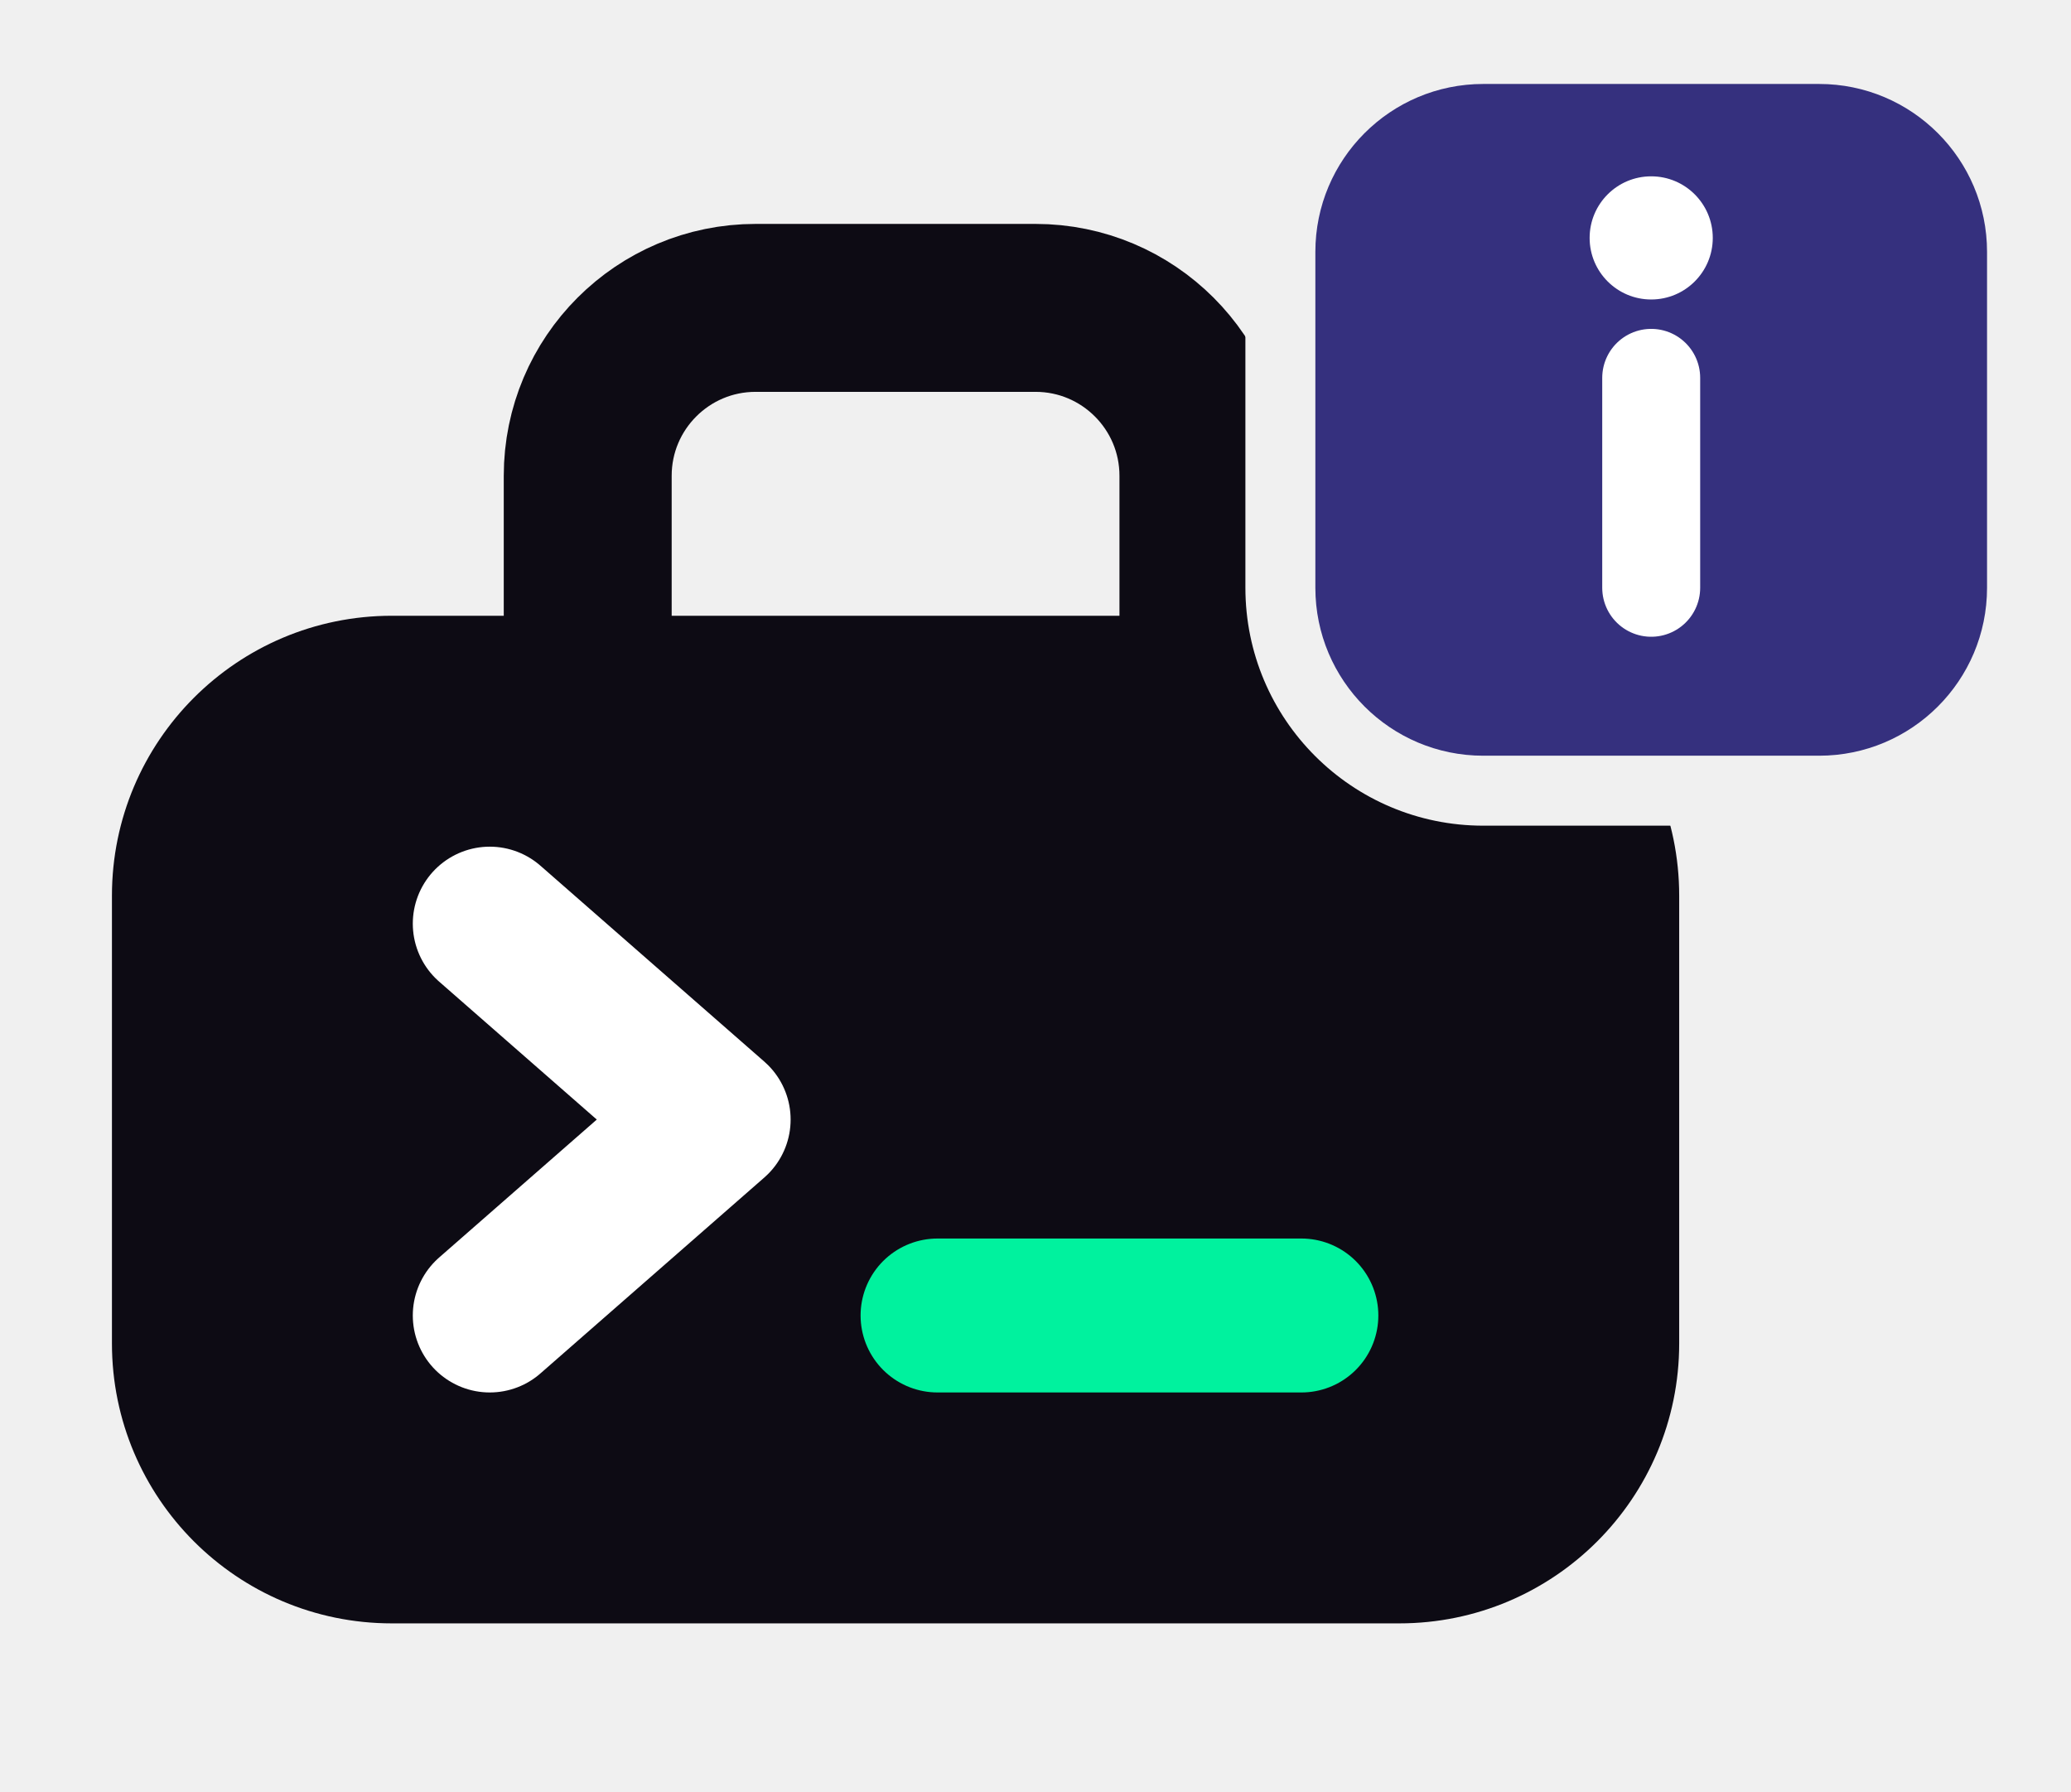
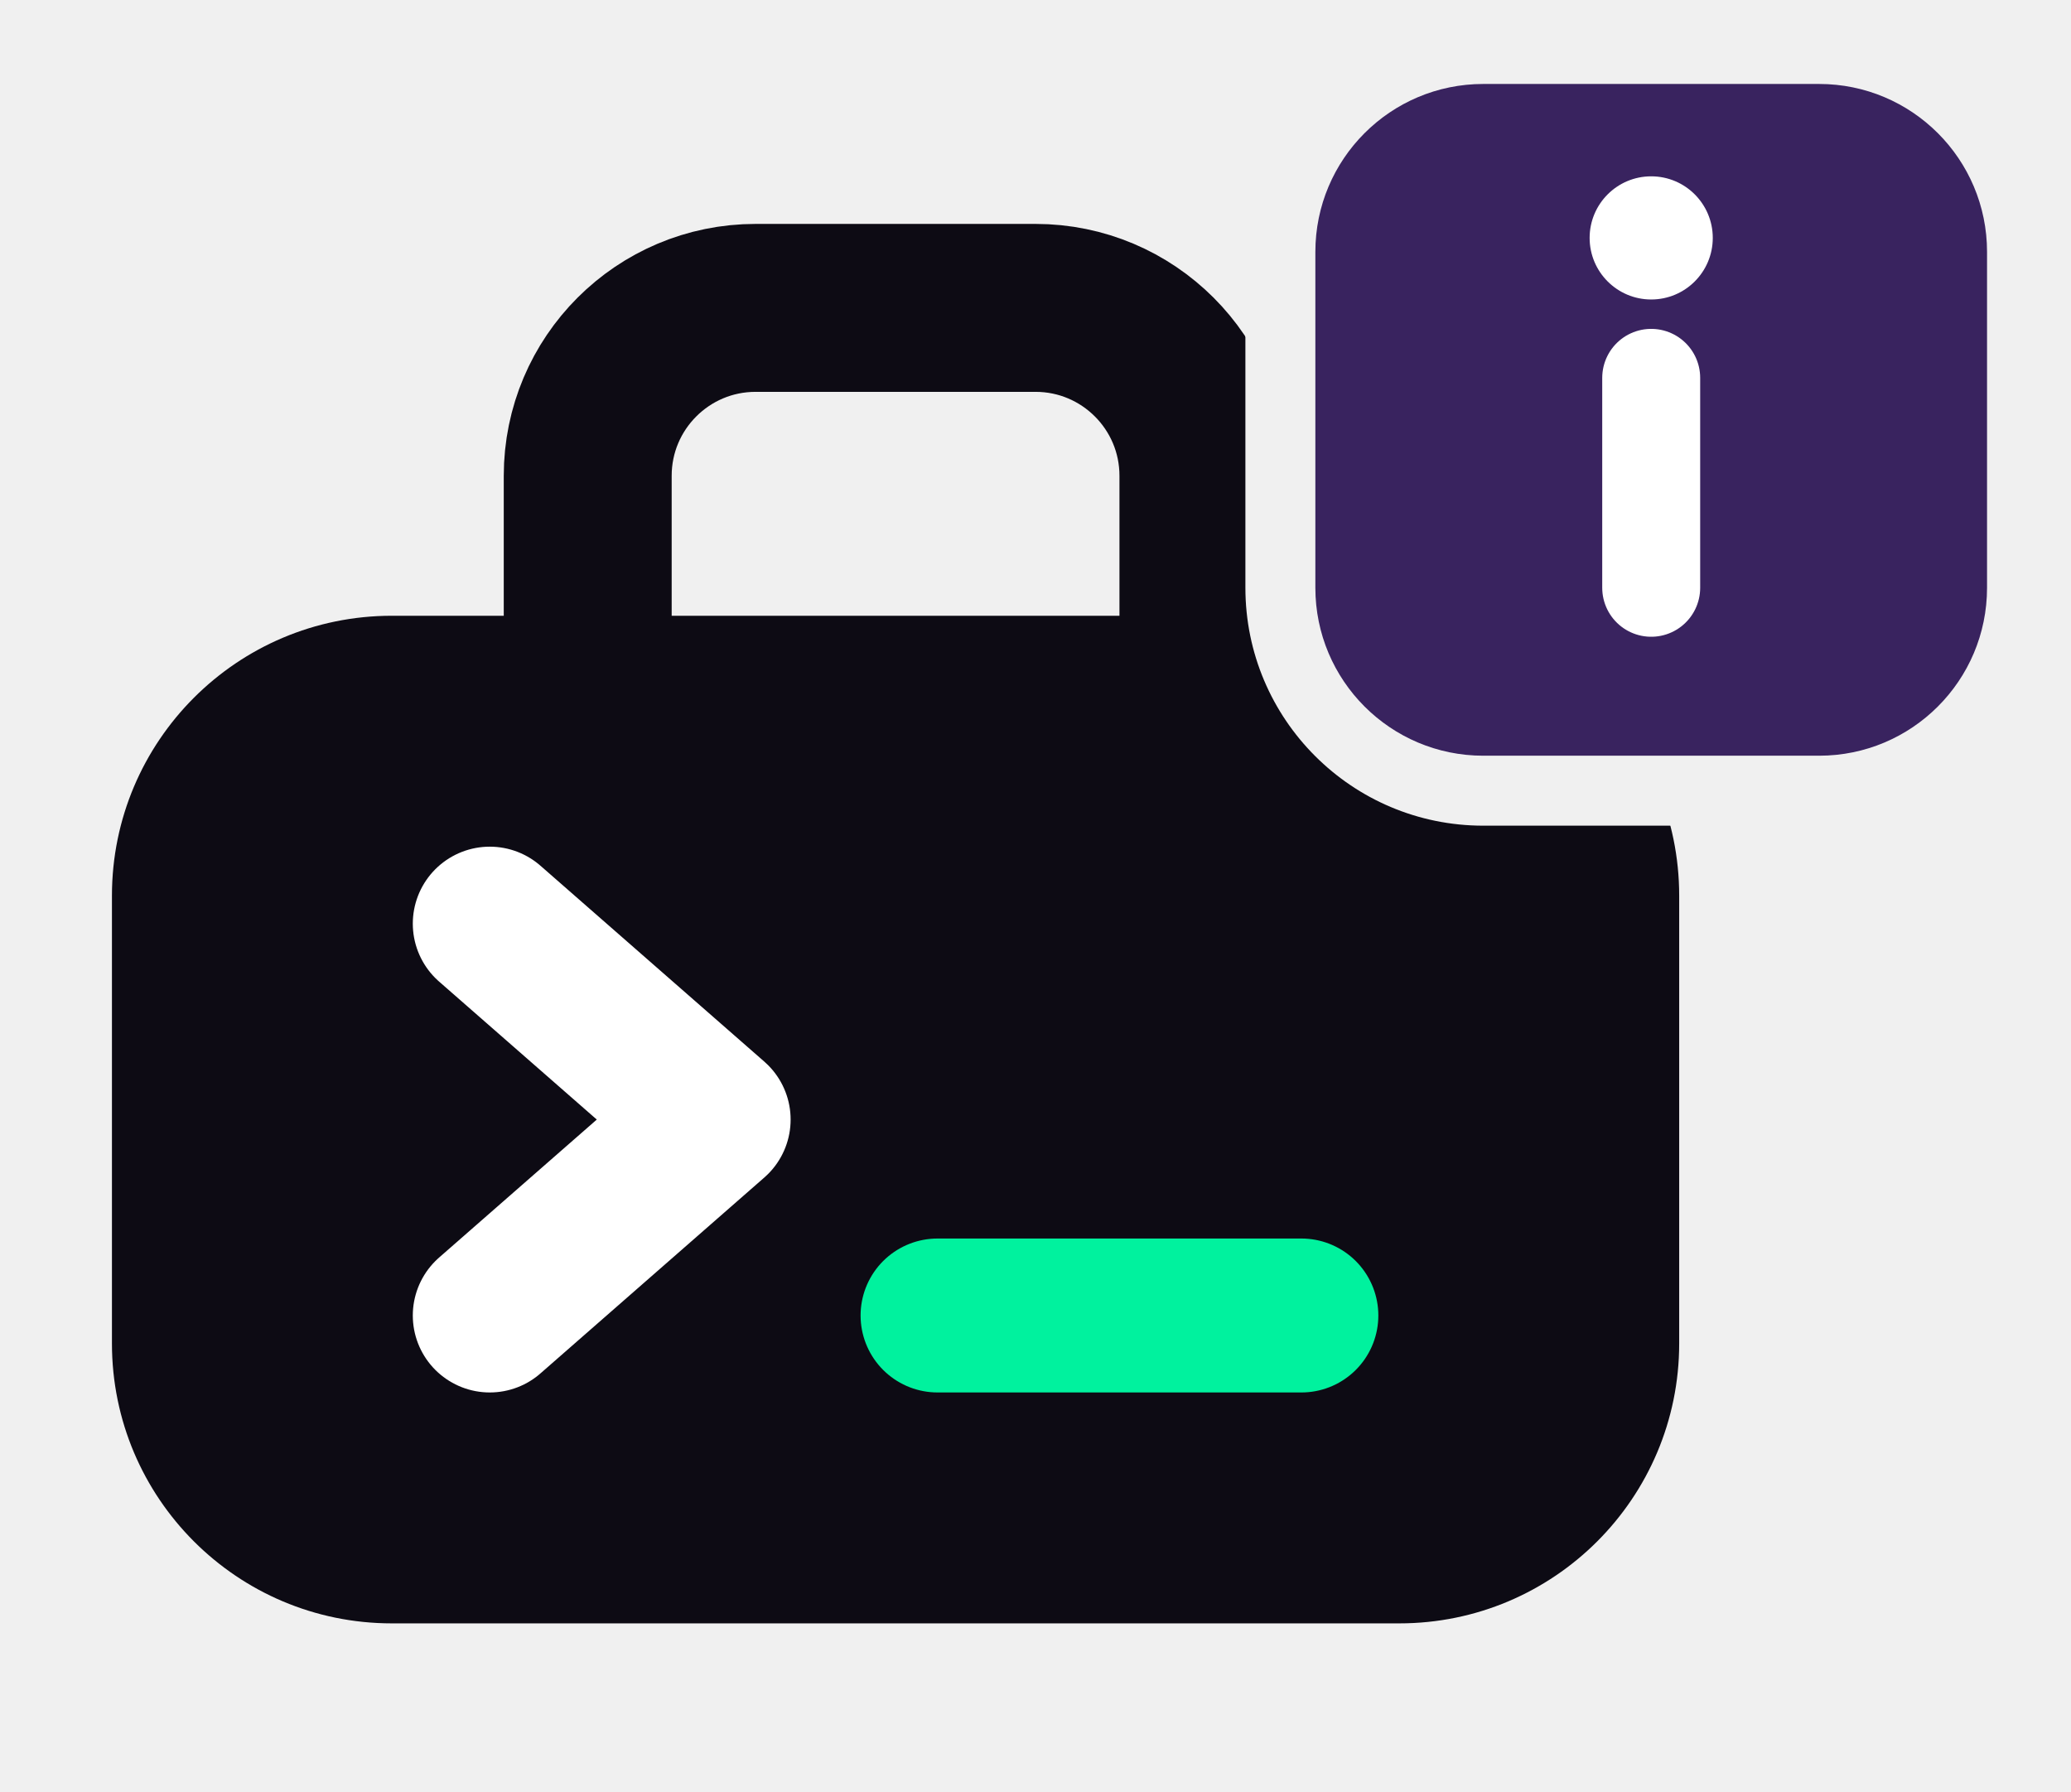
<svg xmlns="http://www.w3.org/2000/svg" class="ait-state ait-state-info" viewBox="0 0 74 64" width="74.0" height="64" role="img" aria-label="Info">
  <mask id="m-info" maskUnits="userSpaceOnUse" x="0" y="0" width="74" height="64">
    <rect width="74" height="64" fill="#fff" />
    <rect x="44.5" y="0.5" width="29" height="29" rx="8.5" fill="#000" />
  </mask>
  <g mask="url(#m-info)">
    <path d="M21 23v-6a6 6 0 0 1 6-6h10a6 6 0 0 1 6 6v6" fill="none" stroke="#0D0B14" stroke-width="6" stroke-linecap="round" />
    <rect x="4" y="22" width="56" height="36" rx="10" fill="#0D0B14" />
    <path d="M17.5 33l8 7-8 7" fill="none" stroke="#FFFFFF" stroke-width="5.5" stroke-linecap="round" stroke-linejoin="round" />
    <path d="M33.5 47h13" fill="none" stroke="#00F29E" stroke-width="5.5" stroke-linecap="round" />
  </g>
-   <rect x="47" y="3" width="24" height="24" rx="6" fill="#35307E" />
+   <rect x="47" y="3" width="24" height="24" rx="6" fill="#39235F" />
  <path d="M59 13.5v7.5" fill="none" stroke="#FFFFFF" stroke-width="3.5" stroke-linecap="round" />
  <circle cx="59" cy="8.5" r="2.2" fill="#FFFFFF" />
</svg>
